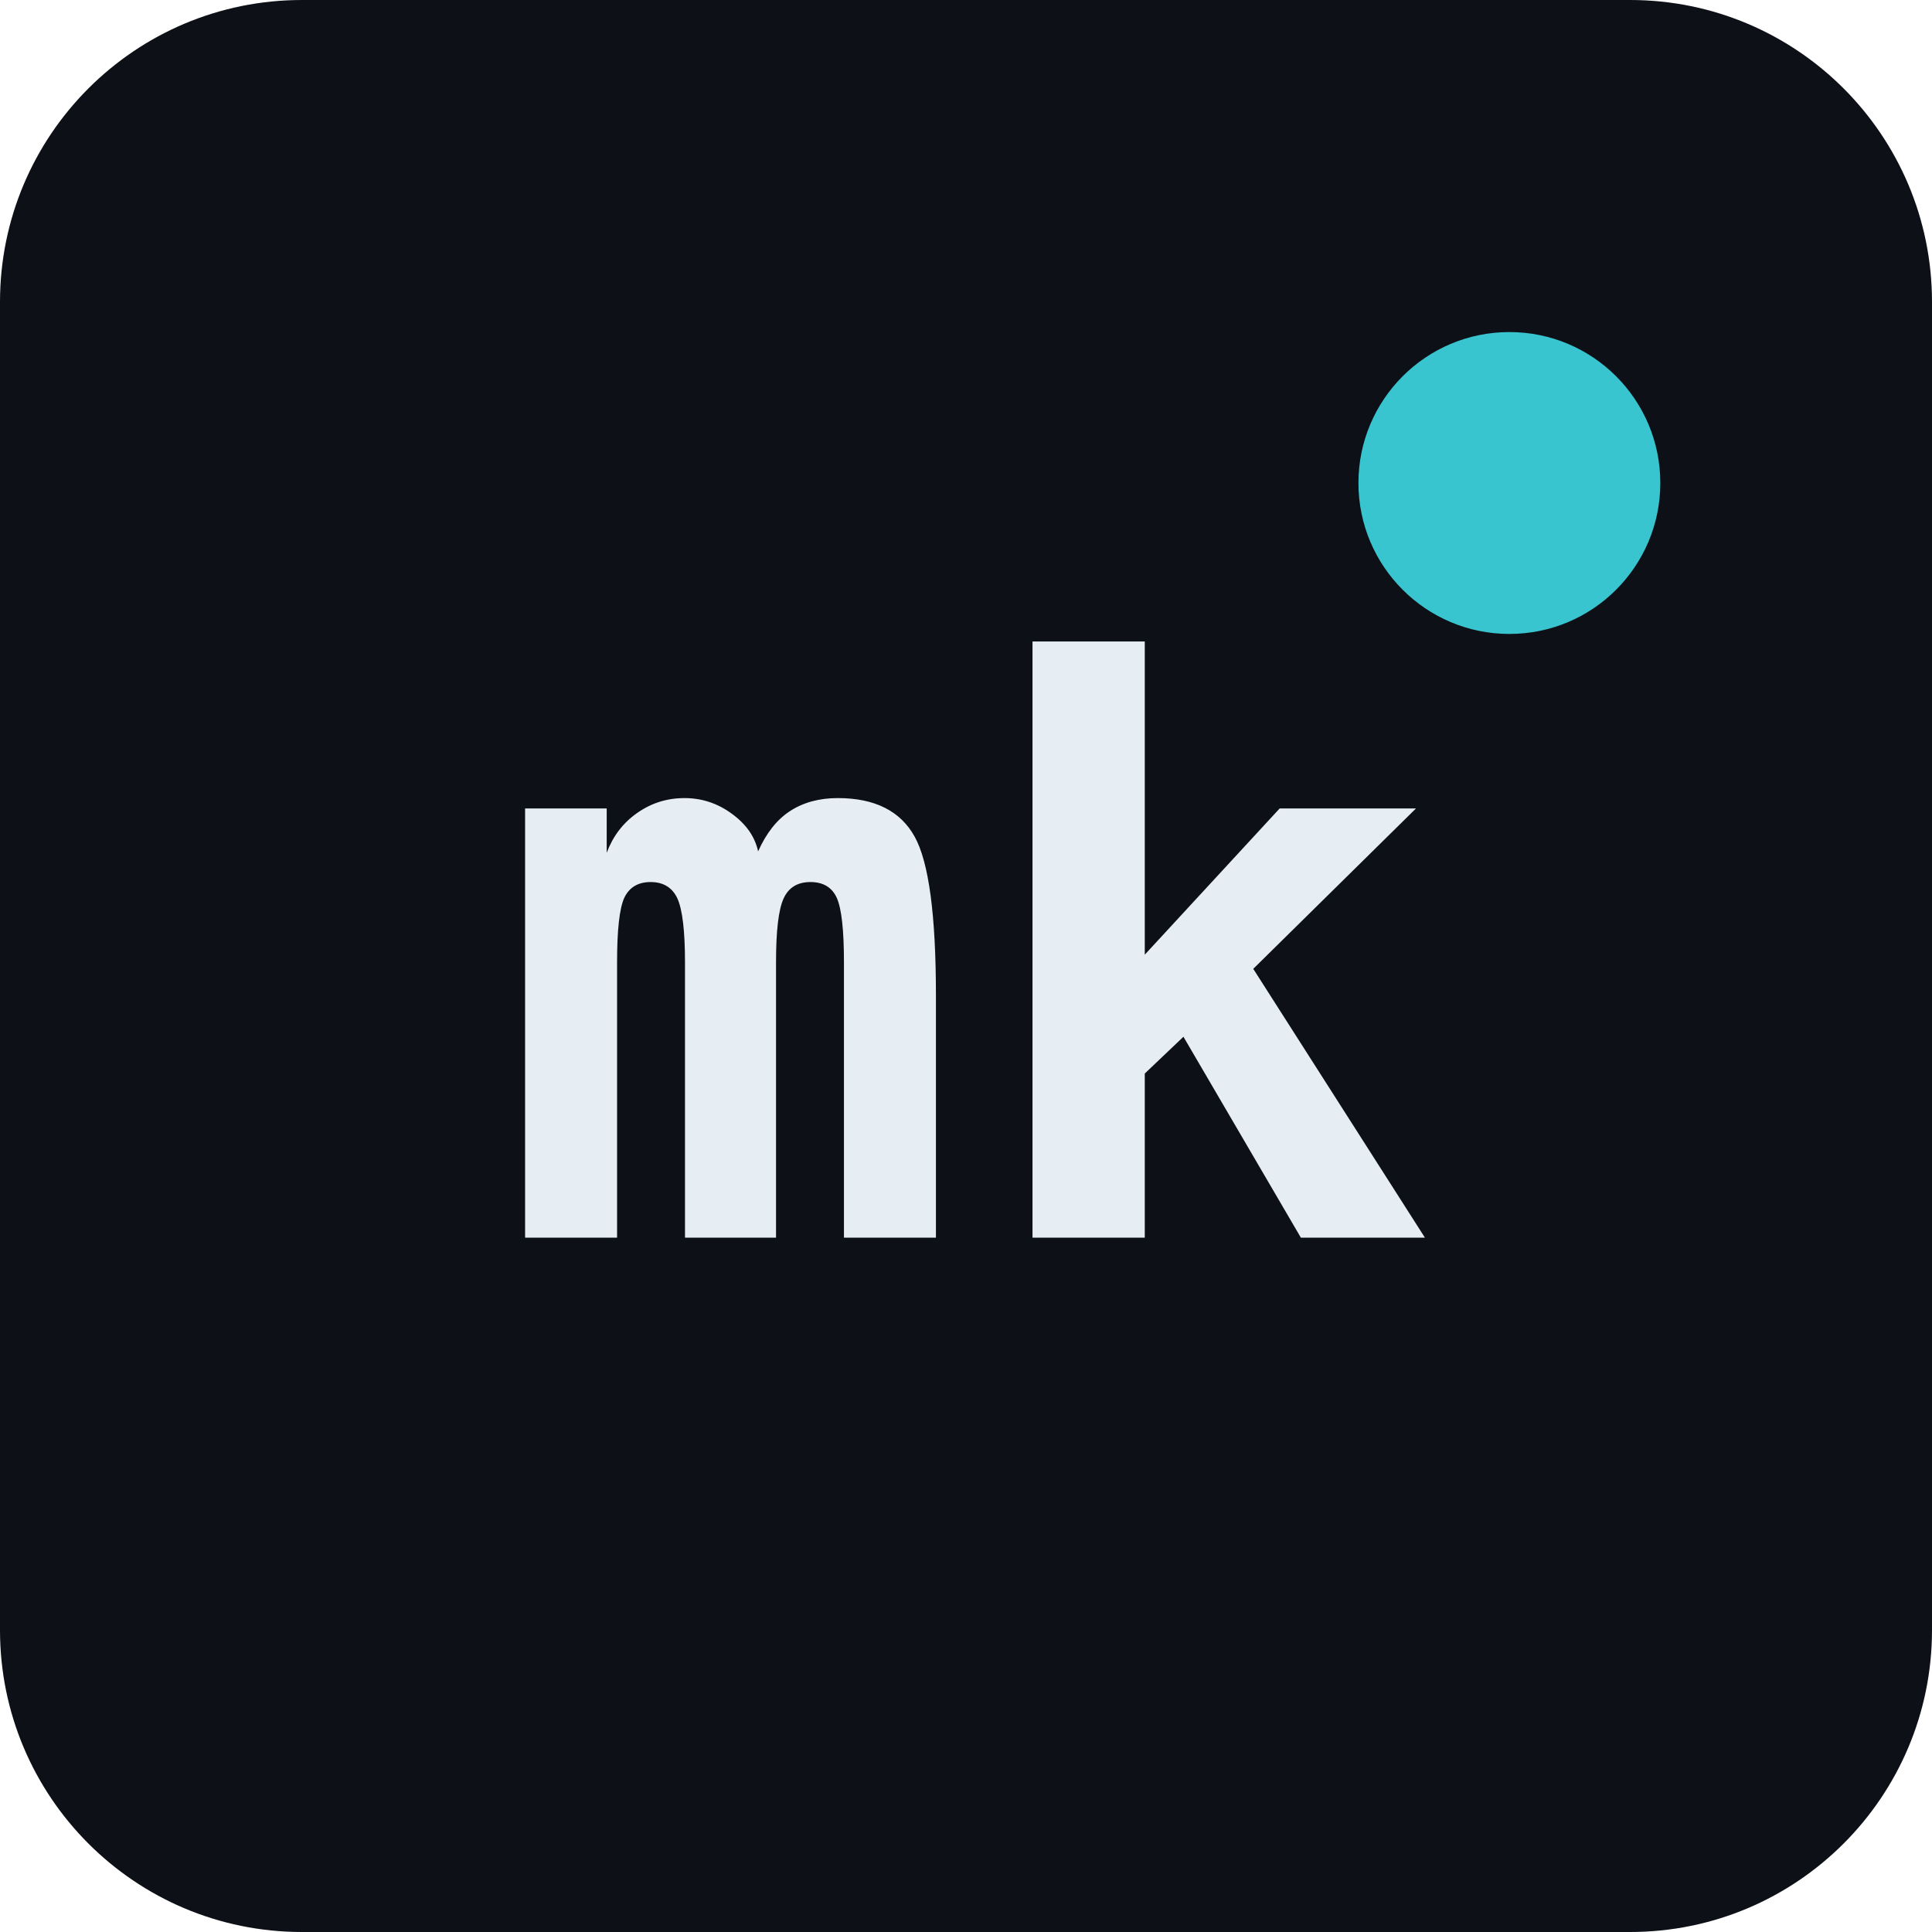
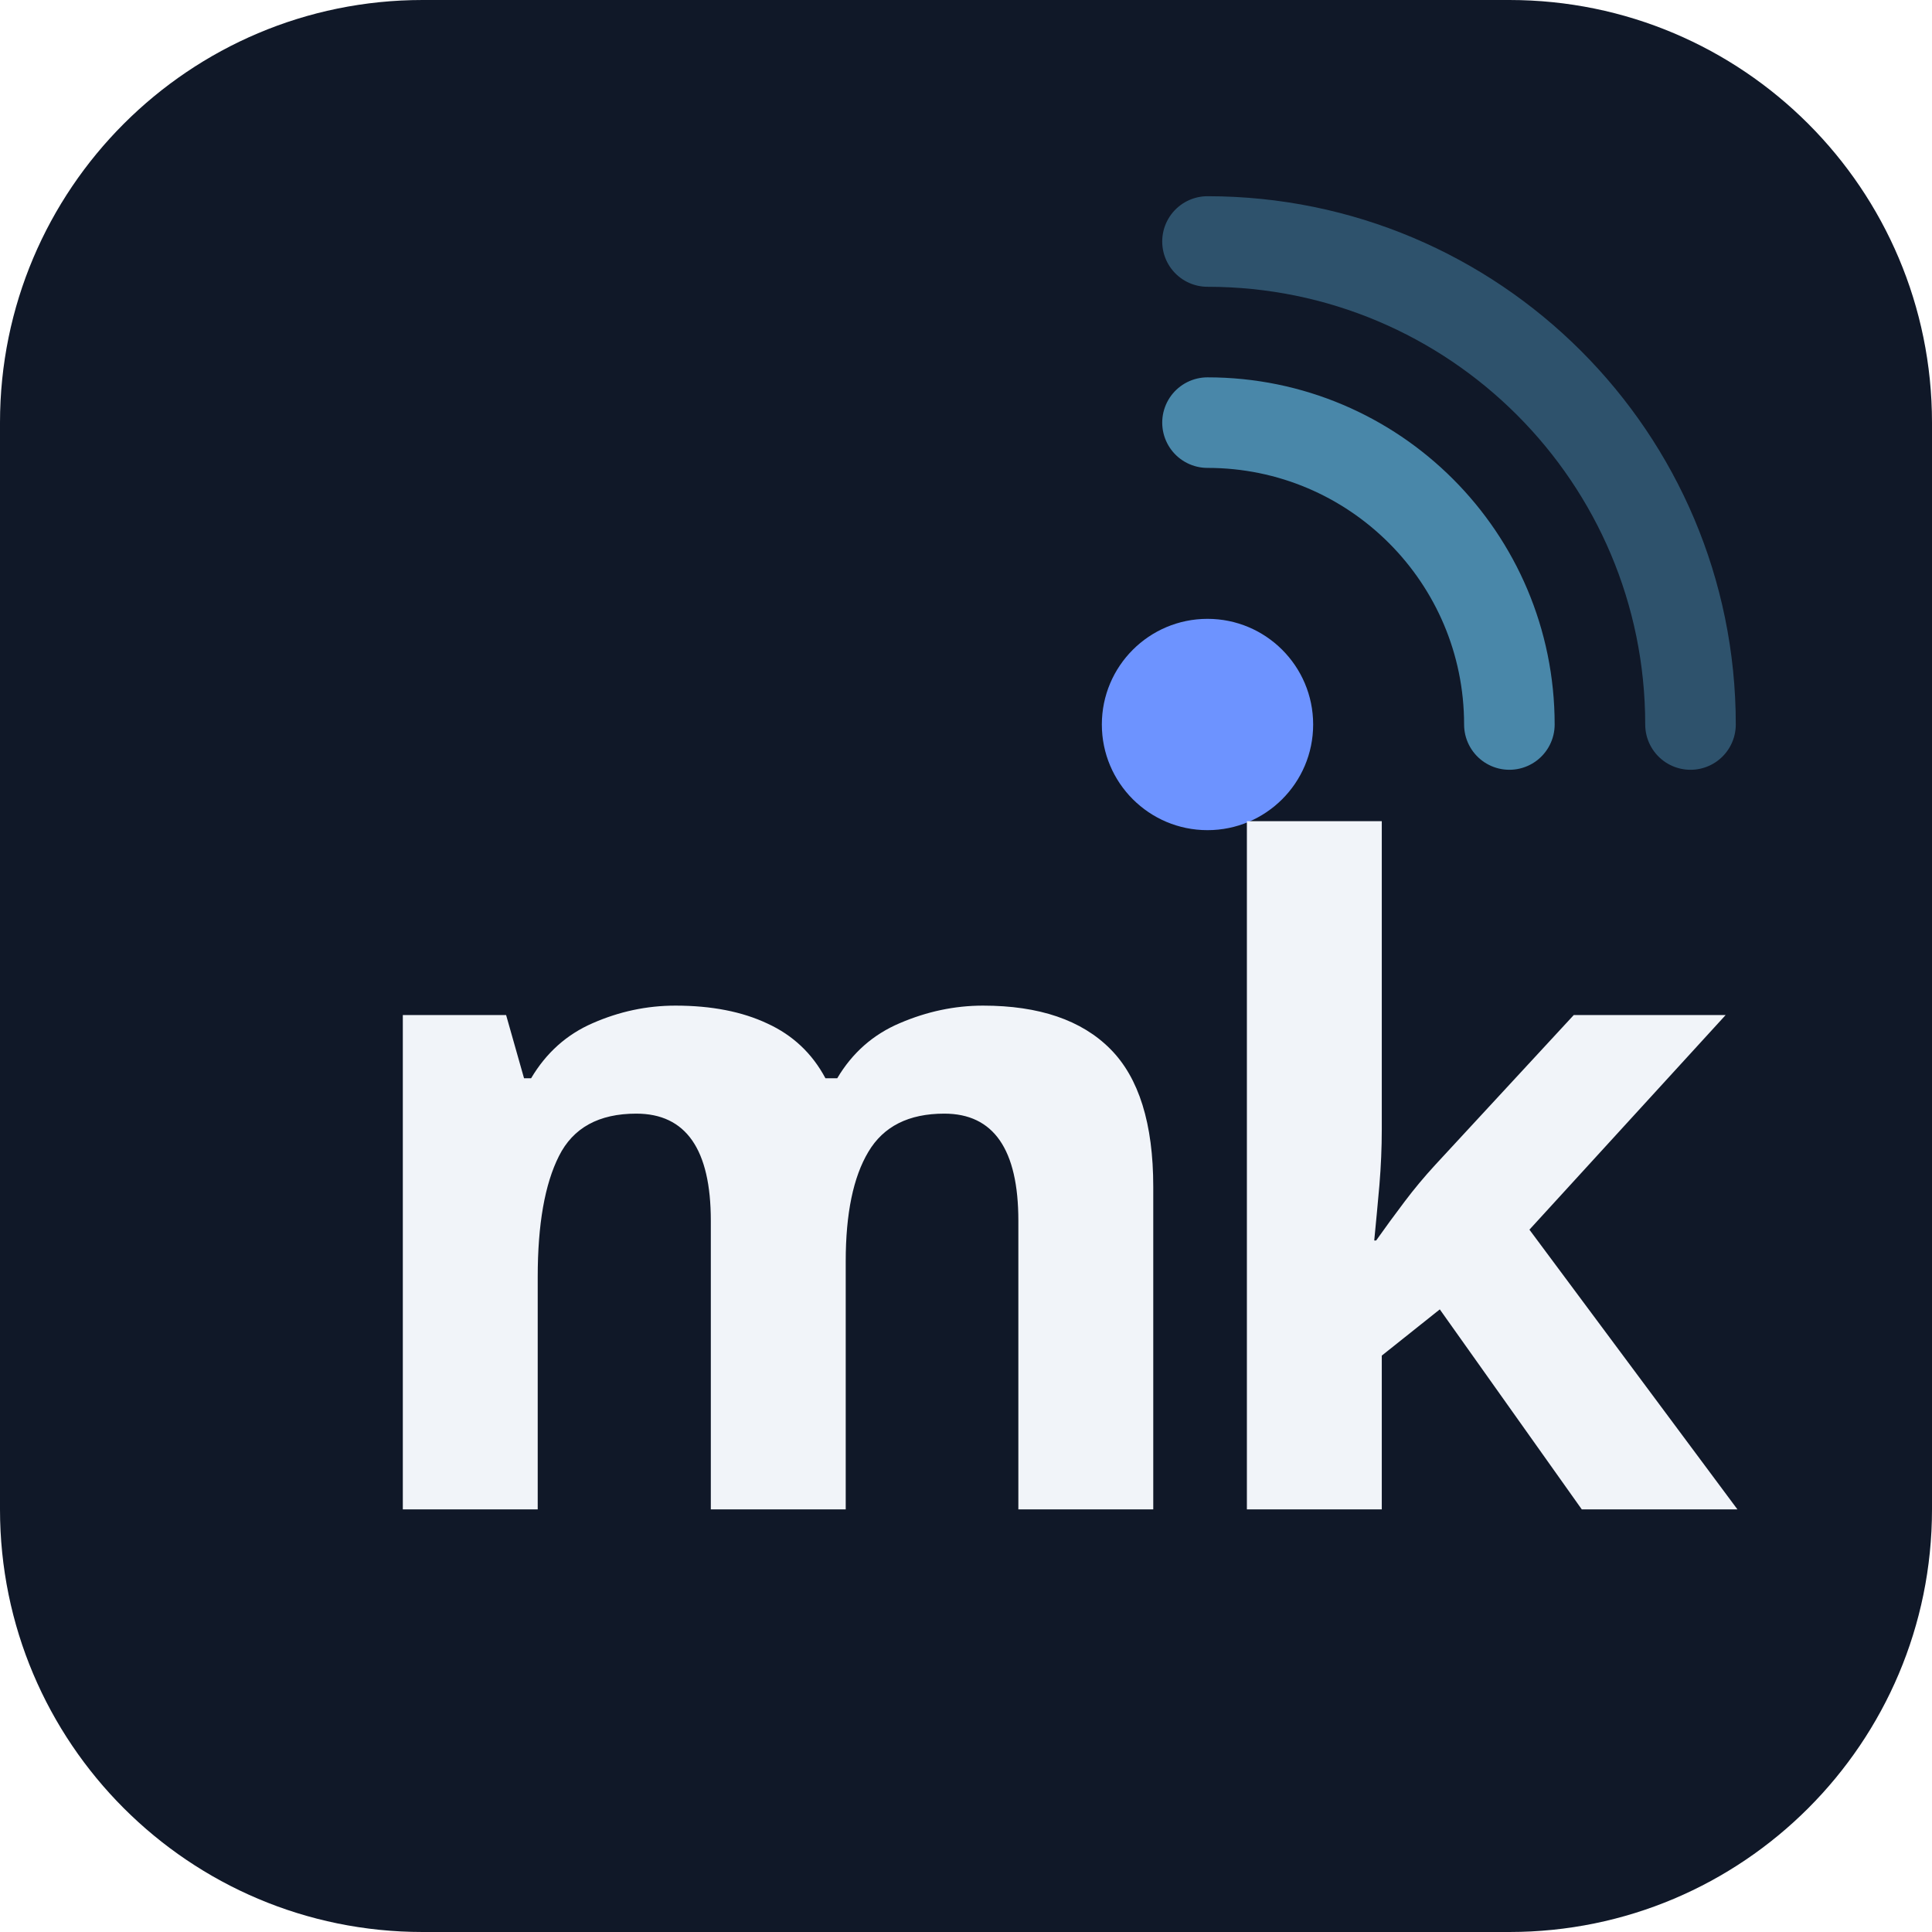
<svg xmlns="http://www.w3.org/2000/svg" viewBox="0 0 64 64">
-   <rect width="64" height="64" rx="10" fill="#0d1117" />
-   <text x="32" y="41" text-anchor="middle" font-family="monospace" font-weight="600" font-size="26" fill="#e6edf3">mk</text>
-   <circle cx="50" cy="16" r="5" fill="#39c5cf" />
+   <rect width="64" height="64" rx="14" fill="#101828" />
+   <path d="M40 14a10 10 0 0 1 10 10" fill="none" stroke="#6FD0FF" stroke-width="3" stroke-linecap="round" opacity="0.6" />
+   <path d="M40 8a16 16 0 0 1 16 16" fill="none" stroke="#6FD0FF" stroke-width="3" stroke-linecap="round" opacity="0.32" />
+   <circle cx="40" cy="24" r="3.5" fill="#6D93FF" />
+   <text x="11" y="50" font-family="system-ui,sans-serif" font-weight="700" font-size="30" letter-spacing="-1.5" fill="#F1F4F9">mk</text>
</svg>
